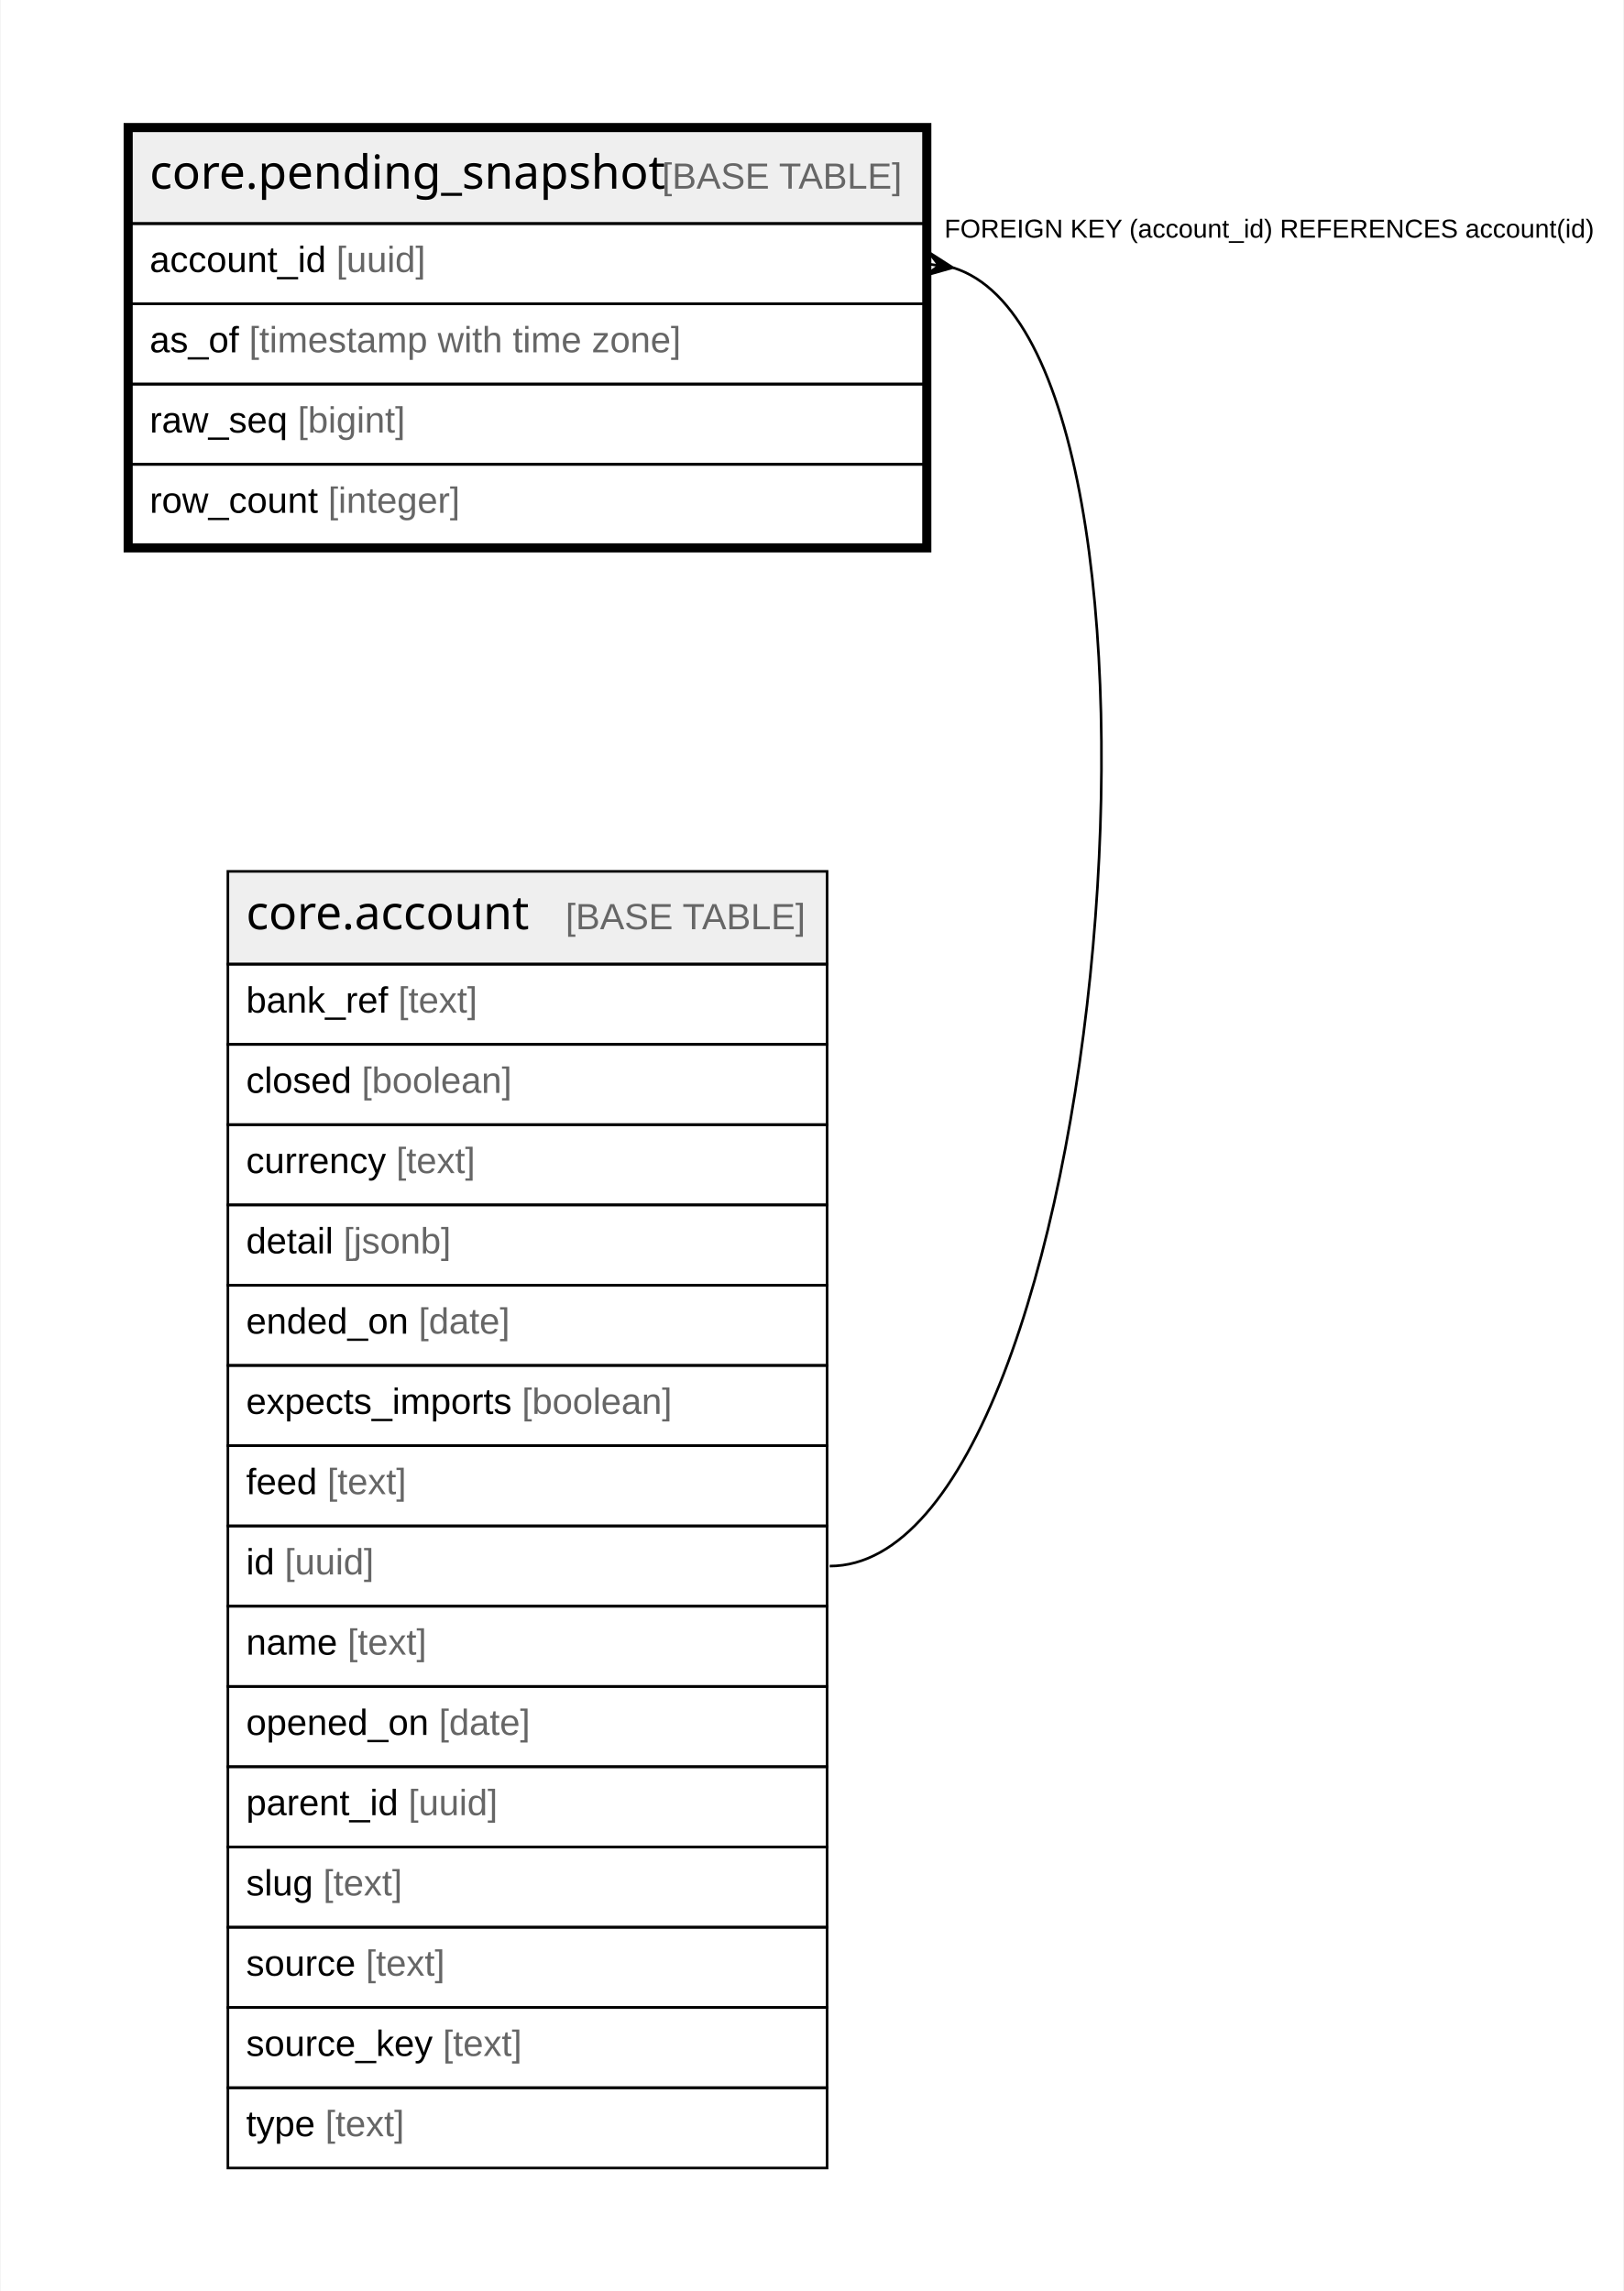
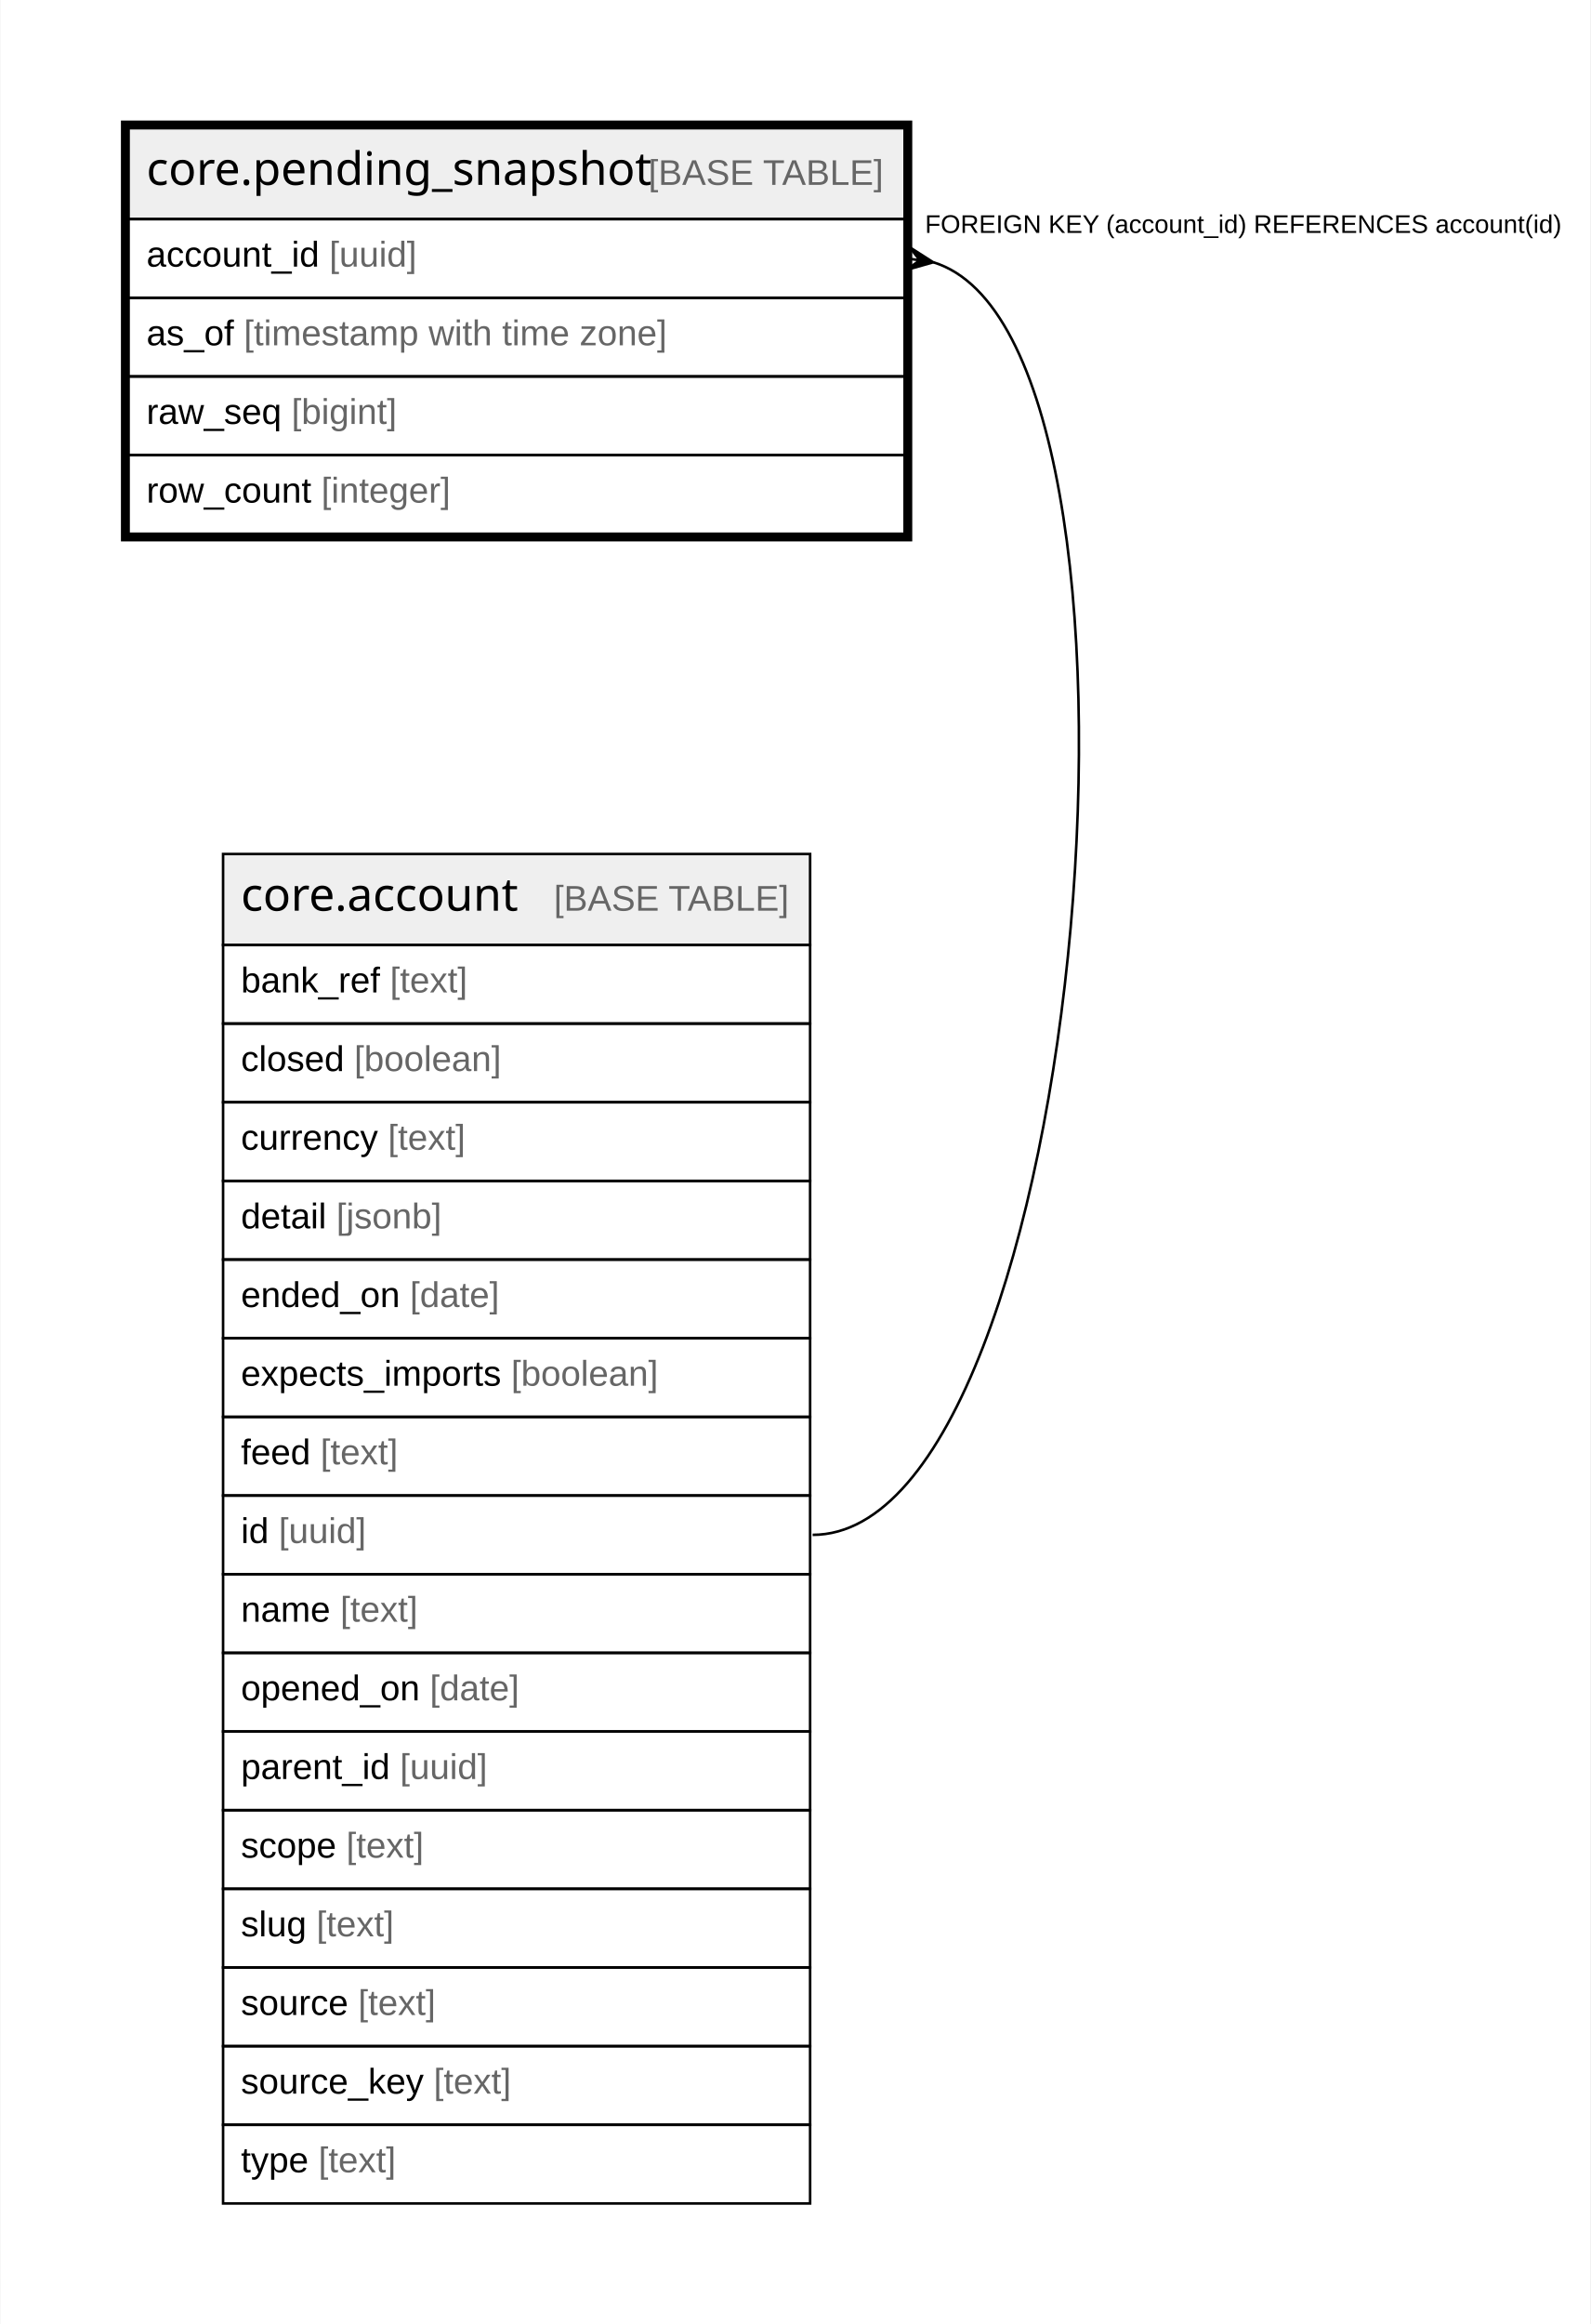
- <svg xmlns="http://www.w3.org/2000/svg" width="623pt" height="879pt" viewBox="0.00 0.00 622.67 879.20">
-   <g id="graph0" class="graph" transform="scale(1 1) rotate(0) translate(4 875.2)">
-     <polygon fill="white" stroke="none" points="-4,4 -4,-875.2 618.67,-875.2 618.67,4 -4,4" />
+ <svg xmlns="http://www.w3.org/2000/svg" width="623pt" height="910pt" viewBox="0.00 0.00 622.67 910.00">
+   <g id="graph0" class="graph" transform="scale(1 1) rotate(0) translate(4 906)">
+     <polygon fill="white" stroke="none" points="-4,4 -4,-906 618.67,-906 618.67,4 -4,4" />
    <g id="node1" class="node">
-       <polygon fill="#efefef" stroke="none" points="46.2,-789.4 46.2,-825 350.15,-825 350.15,-789.4 46.2,-789.4" />
-       <polygon fill="none" stroke="black" points="46.2,-789.4 46.2,-825 350.15,-825 350.15,-789.4 46.2,-789.4" />
-       <text text-anchor="start" x="53.2" y="-802.8" font-family="Arial Bold" font-size="18.00">core.pending_snapshot</text>
-       <text text-anchor="start" x="218.66" y="-802.8" font-family="Arial" font-size="14.00">    </text>
-       <text text-anchor="start" x="249.78" y="-802.8" font-family="Arial" font-size="14.00" fill="#666666">[BASE TABLE]</text>
+       <polygon fill="#efefef" stroke="none" points="46.2,-820.2 46.2,-855.8 350.15,-855.8 350.15,-820.2 46.2,-820.2" />
+       <polygon fill="none" stroke="black" points="46.2,-820.2 46.2,-855.8 350.15,-855.8 350.15,-820.2 46.2,-820.2" />
+       <text text-anchor="start" x="53.2" y="-833.6" font-family="Arial Bold" font-size="18.00">core.pending_snapshot</text>
+       <text text-anchor="start" x="218.66" y="-833.6" font-family="Arial" font-size="14.00">    </text>
+       <text text-anchor="start" x="249.78" y="-833.6" font-family="Arial" font-size="14.00" fill="#666666">[BASE TABLE]</text>
+       <polygon fill="none" stroke="black" points="46.2,-789.4 46.2,-820.2 350.15,-820.2 350.15,-789.4 46.2,-789.4" />
+       <text text-anchor="start" x="53.2" y="-801.6" font-family="Arial" font-size="14.00">account_id </text>
+       <text text-anchor="start" x="124.81" y="-801.6" font-family="Arial" font-size="14.00" fill="#666666">[uuid]</text>
      <polygon fill="none" stroke="black" points="46.2,-758.6 46.2,-789.4 350.15,-789.4 350.15,-758.6 46.2,-758.6" />
-       <text text-anchor="start" x="53.2" y="-770.8" font-family="Arial" font-size="14.00">account_id </text>
-       <text text-anchor="start" x="124.81" y="-770.8" font-family="Arial" font-size="14.00" fill="#666666">[uuid]</text>
+       <text text-anchor="start" x="53.2" y="-770.8" font-family="Arial" font-size="14.00">as_of </text>
+       <text text-anchor="start" x="91.34" y="-770.8" font-family="Arial" font-size="14.00" fill="#666666">[timestamp with time zone]</text>
      <polygon fill="none" stroke="black" points="46.2,-727.8 46.2,-758.6 350.15,-758.6 350.15,-727.8 46.2,-727.8" />
-       <text text-anchor="start" x="53.2" y="-740" font-family="Arial" font-size="14.00">as_of </text>
-       <text text-anchor="start" x="91.34" y="-740" font-family="Arial" font-size="14.00" fill="#666666">[timestamp with time zone]</text>
+       <text text-anchor="start" x="53.2" y="-740" font-family="Arial" font-size="14.00">raw_seq </text>
+       <text text-anchor="start" x="110.01" y="-740" font-family="Arial" font-size="14.00" fill="#666666">[bigint]</text>
      <polygon fill="none" stroke="black" points="46.2,-697 46.2,-727.8 350.15,-727.8 350.15,-697 46.2,-697" />
-       <text text-anchor="start" x="53.2" y="-709.2" font-family="Arial" font-size="14.00">raw_seq </text>
-       <text text-anchor="start" x="110.01" y="-709.2" font-family="Arial" font-size="14.00" fill="#666666">[bigint]</text>
-       <polygon fill="none" stroke="black" points="46.2,-666.2 46.2,-697 350.15,-697 350.15,-666.2 46.2,-666.2" />
-       <text text-anchor="start" x="53.2" y="-678.4" font-family="Arial" font-size="14.00">row_count </text>
-       <text text-anchor="start" x="121.68" y="-678.4" font-family="Arial" font-size="14.00" fill="#666666">[integer]</text>
-       <polygon fill="none" stroke="black" stroke-width="3" points="44.7,-664.7 44.7,-826.5 351.65,-826.5 351.65,-664.7 44.7,-664.7" />
+       <text text-anchor="start" x="53.2" y="-709.2" font-family="Arial" font-size="14.00">row_count </text>
+       <text text-anchor="start" x="121.68" y="-709.2" font-family="Arial" font-size="14.00" fill="#666666">[integer]</text>
+       <polygon fill="none" stroke="black" stroke-width="3" points="44.7,-695.5 44.7,-857.3 351.65,-857.3 351.65,-695.5 44.7,-695.5" />
    </g>
    <g id="node2" class="node">
-       <polygon fill="#efefef" stroke="none" points="83.21,-505.2 83.21,-540.8 313.14,-540.8 313.14,-505.2 83.21,-505.2" />
-       <polygon fill="none" stroke="black" points="83.21,-505.2 83.21,-540.8 313.14,-540.8 313.14,-505.2 83.21,-505.2" />
-       <text text-anchor="start" x="90.21" y="-518.6" font-family="Arial Bold" font-size="18.00">core.account</text>
-       <text text-anchor="start" x="181.65" y="-518.6" font-family="Arial" font-size="14.00">    </text>
-       <text text-anchor="start" x="212.77" y="-518.6" font-family="Arial" font-size="14.00" fill="#666666">[BASE TABLE]</text>
+       <polygon fill="#efefef" stroke="none" points="83.21,-536 83.21,-571.6 313.14,-571.6 313.14,-536 83.21,-536" />
+       <polygon fill="none" stroke="black" points="83.21,-536 83.21,-571.6 313.14,-571.6 313.14,-536 83.21,-536" />
+       <text text-anchor="start" x="90.21" y="-549.4" font-family="Arial Bold" font-size="18.00">core.account</text>
+       <text text-anchor="start" x="181.65" y="-549.4" font-family="Arial" font-size="14.00">    </text>
+       <text text-anchor="start" x="212.77" y="-549.4" font-family="Arial" font-size="14.00" fill="#666666">[BASE TABLE]</text>
+       <polygon fill="none" stroke="black" points="83.21,-505.2 83.21,-536 313.14,-536 313.14,-505.2 83.21,-505.2" />
+       <text text-anchor="start" x="90.21" y="-517.4" font-family="Arial" font-size="14.00">bank_ref </text>
+       <text text-anchor="start" x="148.58" y="-517.4" font-family="Arial" font-size="14.00" fill="#666666">[text]</text>
      <polygon fill="none" stroke="black" points="83.21,-474.4 83.21,-505.2 313.14,-505.2 313.14,-474.4 83.21,-474.4" />
-       <text text-anchor="start" x="90.21" y="-486.6" font-family="Arial" font-size="14.00">bank_ref </text>
-       <text text-anchor="start" x="148.58" y="-486.6" font-family="Arial" font-size="14.00" fill="#666666">[text]</text>
+       <text text-anchor="start" x="90.21" y="-486.6" font-family="Arial" font-size="14.00">closed </text>
+       <text text-anchor="start" x="134.57" y="-486.6" font-family="Arial" font-size="14.00" fill="#666666">[boolean]</text>
      <polygon fill="none" stroke="black" points="83.21,-443.6 83.21,-474.4 313.14,-474.4 313.14,-443.6 83.21,-443.6" />
-       <text text-anchor="start" x="90.21" y="-455.8" font-family="Arial" font-size="14.00">closed </text>
-       <text text-anchor="start" x="134.57" y="-455.8" font-family="Arial" font-size="14.00" fill="#666666">[boolean]</text>
+       <text text-anchor="start" x="90.21" y="-455.8" font-family="Arial" font-size="14.00">currency </text>
+       <text text-anchor="start" x="147.78" y="-455.8" font-family="Arial" font-size="14.00" fill="#666666">[text]</text>
      <polygon fill="none" stroke="black" points="83.21,-412.8 83.21,-443.6 313.14,-443.6 313.14,-412.8 83.21,-412.8" />
-       <text text-anchor="start" x="90.21" y="-425" font-family="Arial" font-size="14.00">currency </text>
-       <text text-anchor="start" x="147.78" y="-425" font-family="Arial" font-size="14.00" fill="#666666">[text]</text>
+       <text text-anchor="start" x="90.21" y="-425" font-family="Arial" font-size="14.00">detail </text>
+       <text text-anchor="start" x="127.57" y="-425" font-family="Arial" font-size="14.00" fill="#666666">[jsonb]</text>
      <polygon fill="none" stroke="black" points="83.21,-382 83.21,-412.8 313.14,-412.8 313.14,-382 83.21,-382" />
-       <text text-anchor="start" x="90.21" y="-394.2" font-family="Arial" font-size="14.00">detail </text>
-       <text text-anchor="start" x="127.57" y="-394.2" font-family="Arial" font-size="14.00" fill="#666666">[jsonb]</text>
+       <text text-anchor="start" x="90.21" y="-394.2" font-family="Arial" font-size="14.00">ended_on </text>
+       <text text-anchor="start" x="156.39" y="-394.2" font-family="Arial" font-size="14.00" fill="#666666">[date]</text>
      <polygon fill="none" stroke="black" points="83.21,-351.2 83.21,-382 313.14,-382 313.14,-351.2 83.21,-351.2" />
-       <text text-anchor="start" x="90.21" y="-363.4" font-family="Arial" font-size="14.00">ended_on </text>
-       <text text-anchor="start" x="156.39" y="-363.4" font-family="Arial" font-size="14.00" fill="#666666">[date]</text>
+       <text text-anchor="start" x="90.21" y="-363.4" font-family="Arial" font-size="14.00">expects_imports </text>
+       <text text-anchor="start" x="196.03" y="-363.4" font-family="Arial" font-size="14.00" fill="#666666">[boolean]</text>
      <polygon fill="none" stroke="black" points="83.21,-320.4 83.21,-351.2 313.14,-351.2 313.14,-320.4 83.21,-320.4" />
-       <text text-anchor="start" x="90.21" y="-332.6" font-family="Arial" font-size="14.00">expects_imports </text>
-       <text text-anchor="start" x="196.03" y="-332.6" font-family="Arial" font-size="14.00" fill="#666666">[boolean]</text>
+       <text text-anchor="start" x="90.21" y="-332.6" font-family="Arial" font-size="14.00">feed </text>
+       <text text-anchor="start" x="121.35" y="-332.6" font-family="Arial" font-size="14.00" fill="#666666">[text]</text>
      <polygon fill="none" stroke="black" points="83.21,-289.6 83.21,-320.4 313.14,-320.4 313.14,-289.6 83.21,-289.6" />
-       <text text-anchor="start" x="90.21" y="-301.8" font-family="Arial" font-size="14.00">feed </text>
-       <text text-anchor="start" x="121.35" y="-301.8" font-family="Arial" font-size="14.00" fill="#666666">[text]</text>
+       <text text-anchor="start" x="90.21" y="-301.8" font-family="Arial" font-size="14.00">id </text>
+       <text text-anchor="start" x="105" y="-301.8" font-family="Arial" font-size="14.00" fill="#666666">[uuid]</text>
      <polygon fill="none" stroke="black" points="83.21,-258.8 83.21,-289.6 313.14,-289.6 313.14,-258.8 83.21,-258.8" />
-       <text text-anchor="start" x="90.21" y="-271" font-family="Arial" font-size="14.00">id </text>
-       <text text-anchor="start" x="105" y="-271" font-family="Arial" font-size="14.00" fill="#666666">[uuid]</text>
+       <text text-anchor="start" x="90.21" y="-271" font-family="Arial" font-size="14.00">name </text>
+       <text text-anchor="start" x="129.12" y="-271" font-family="Arial" font-size="14.00" fill="#666666">[text]</text>
      <polygon fill="none" stroke="black" points="83.21,-228 83.21,-258.8 313.14,-258.8 313.14,-228 83.21,-228" />
-       <text text-anchor="start" x="90.21" y="-240.2" font-family="Arial" font-size="14.00">name </text>
-       <text text-anchor="start" x="129.12" y="-240.2" font-family="Arial" font-size="14.00" fill="#666666">[text]</text>
+       <text text-anchor="start" x="90.21" y="-240.2" font-family="Arial" font-size="14.00">opened_on </text>
+       <text text-anchor="start" x="164.18" y="-240.2" font-family="Arial" font-size="14.00" fill="#666666">[date]</text>
      <polygon fill="none" stroke="black" points="83.21,-197.2 83.21,-228 313.14,-228 313.14,-197.2 83.21,-197.2" />
-       <text text-anchor="start" x="90.21" y="-209.4" font-family="Arial" font-size="14.00">opened_on </text>
-       <text text-anchor="start" x="164.18" y="-209.4" font-family="Arial" font-size="14.00" fill="#666666">[date]</text>
+       <text text-anchor="start" x="90.21" y="-209.4" font-family="Arial" font-size="14.00">parent_id </text>
+       <text text-anchor="start" x="152.48" y="-209.4" font-family="Arial" font-size="14.00" fill="#666666">[uuid]</text>
      <polygon fill="none" stroke="black" points="83.21,-166.4 83.21,-197.2 313.14,-197.2 313.14,-166.4 83.21,-166.4" />
-       <text text-anchor="start" x="90.21" y="-178.6" font-family="Arial" font-size="14.00">parent_id </text>
-       <text text-anchor="start" x="152.48" y="-178.6" font-family="Arial" font-size="14.00" fill="#666666">[uuid]</text>
+       <text text-anchor="start" x="90.21" y="-178.6" font-family="Arial" font-size="14.00">scope </text>
+       <text text-anchor="start" x="131.46" y="-178.6" font-family="Arial" font-size="14.00" fill="#666666">[text]</text>
      <polygon fill="none" stroke="black" points="83.21,-135.6 83.21,-166.4 313.14,-166.4 313.14,-135.6 83.21,-135.6" />
      <text text-anchor="start" x="90.21" y="-147.8" font-family="Arial" font-size="14.00">slug </text>
      <text text-anchor="start" x="119.78" y="-147.8" font-family="Arial" font-size="14.00" fill="#666666">[text]</text>
      <polygon fill="none" stroke="black" points="83.21,-104.8 83.21,-135.6 313.14,-135.6 313.14,-104.8 83.21,-104.8" />
      <text text-anchor="start" x="90.21" y="-117" font-family="Arial" font-size="14.00">source </text>
      <text text-anchor="start" x="136.12" y="-117" font-family="Arial" font-size="14.00" fill="#666666">[text]</text>
      <polygon fill="none" stroke="black" points="83.21,-74 83.21,-104.8 313.14,-104.8 313.14,-74 83.21,-74" />
      <text text-anchor="start" x="90.21" y="-86.2" font-family="Arial" font-size="14.00">source_key </text>
      <text text-anchor="start" x="165.69" y="-86.2" font-family="Arial" font-size="14.00" fill="#666666">[text]</text>
      <polygon fill="none" stroke="black" points="83.21,-43.2 83.21,-74 313.14,-74 313.14,-43.2 83.21,-43.2" />
      <text text-anchor="start" x="90.21" y="-55.4" font-family="Arial" font-size="14.00">type </text>
      <text text-anchor="start" x="120.56" y="-55.4" font-family="Arial" font-size="14.00" fill="#666666">[text]</text>
    </g>
    <g id="edge1" class="edge">
-       <path fill="none" stroke="black" d="M361.46,-772.48C460.06,-742.31 421.92,-274.2 314.14,-274.2" />
-       <polygon fill="black" stroke="black" points="361.38,-772.49 350.82,-769.5 356.1,-773.27 351.81,-773.9 351.81,-773.9 351.81,-773.9 356.1,-773.27 352.14,-778.4 361.38,-772.49" />
-       <text text-anchor="start" x="358.15" y="-784" font-family="Arial" font-size="10.00">FOREIGN KEY (account_id) REFERENCES account(id)</text>
+       <path fill="none" stroke="black" d="M361.46,-803.28C460.06,-773.11 421.92,-305 314.14,-305" />
+       <polygon fill="black" stroke="black" points="361.38,-803.29 350.82,-800.3 356.1,-804.07 351.81,-804.7 351.81,-804.7 351.81,-804.7 356.1,-804.07 352.14,-809.2 361.38,-803.29" />
+       <text text-anchor="start" x="358.15" y="-814.8" font-family="Arial" font-size="10.00">FOREIGN KEY (account_id) REFERENCES account(id)</text>
    </g>
  </g>
</svg>
